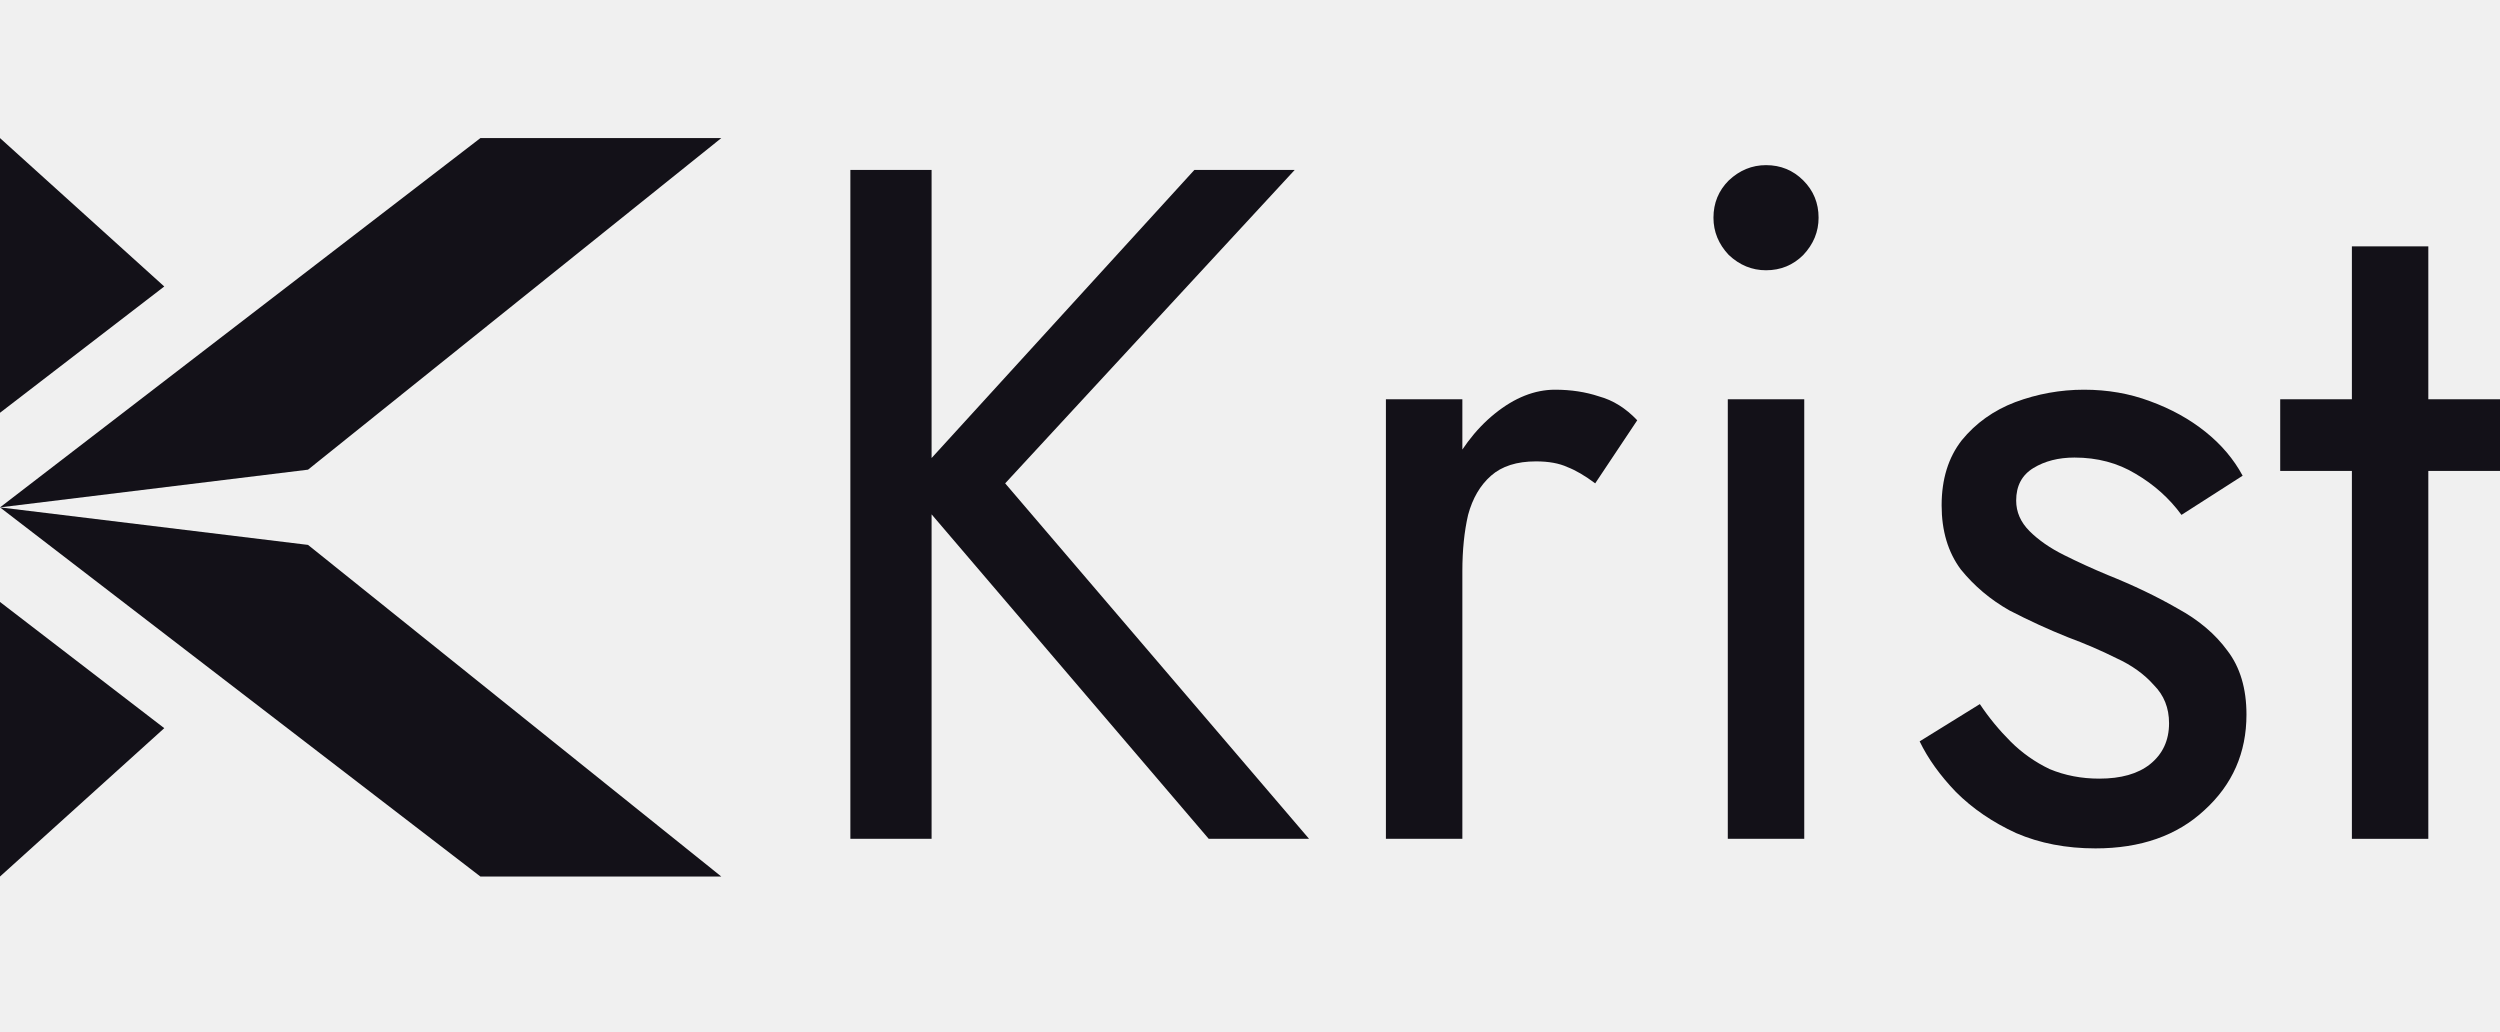
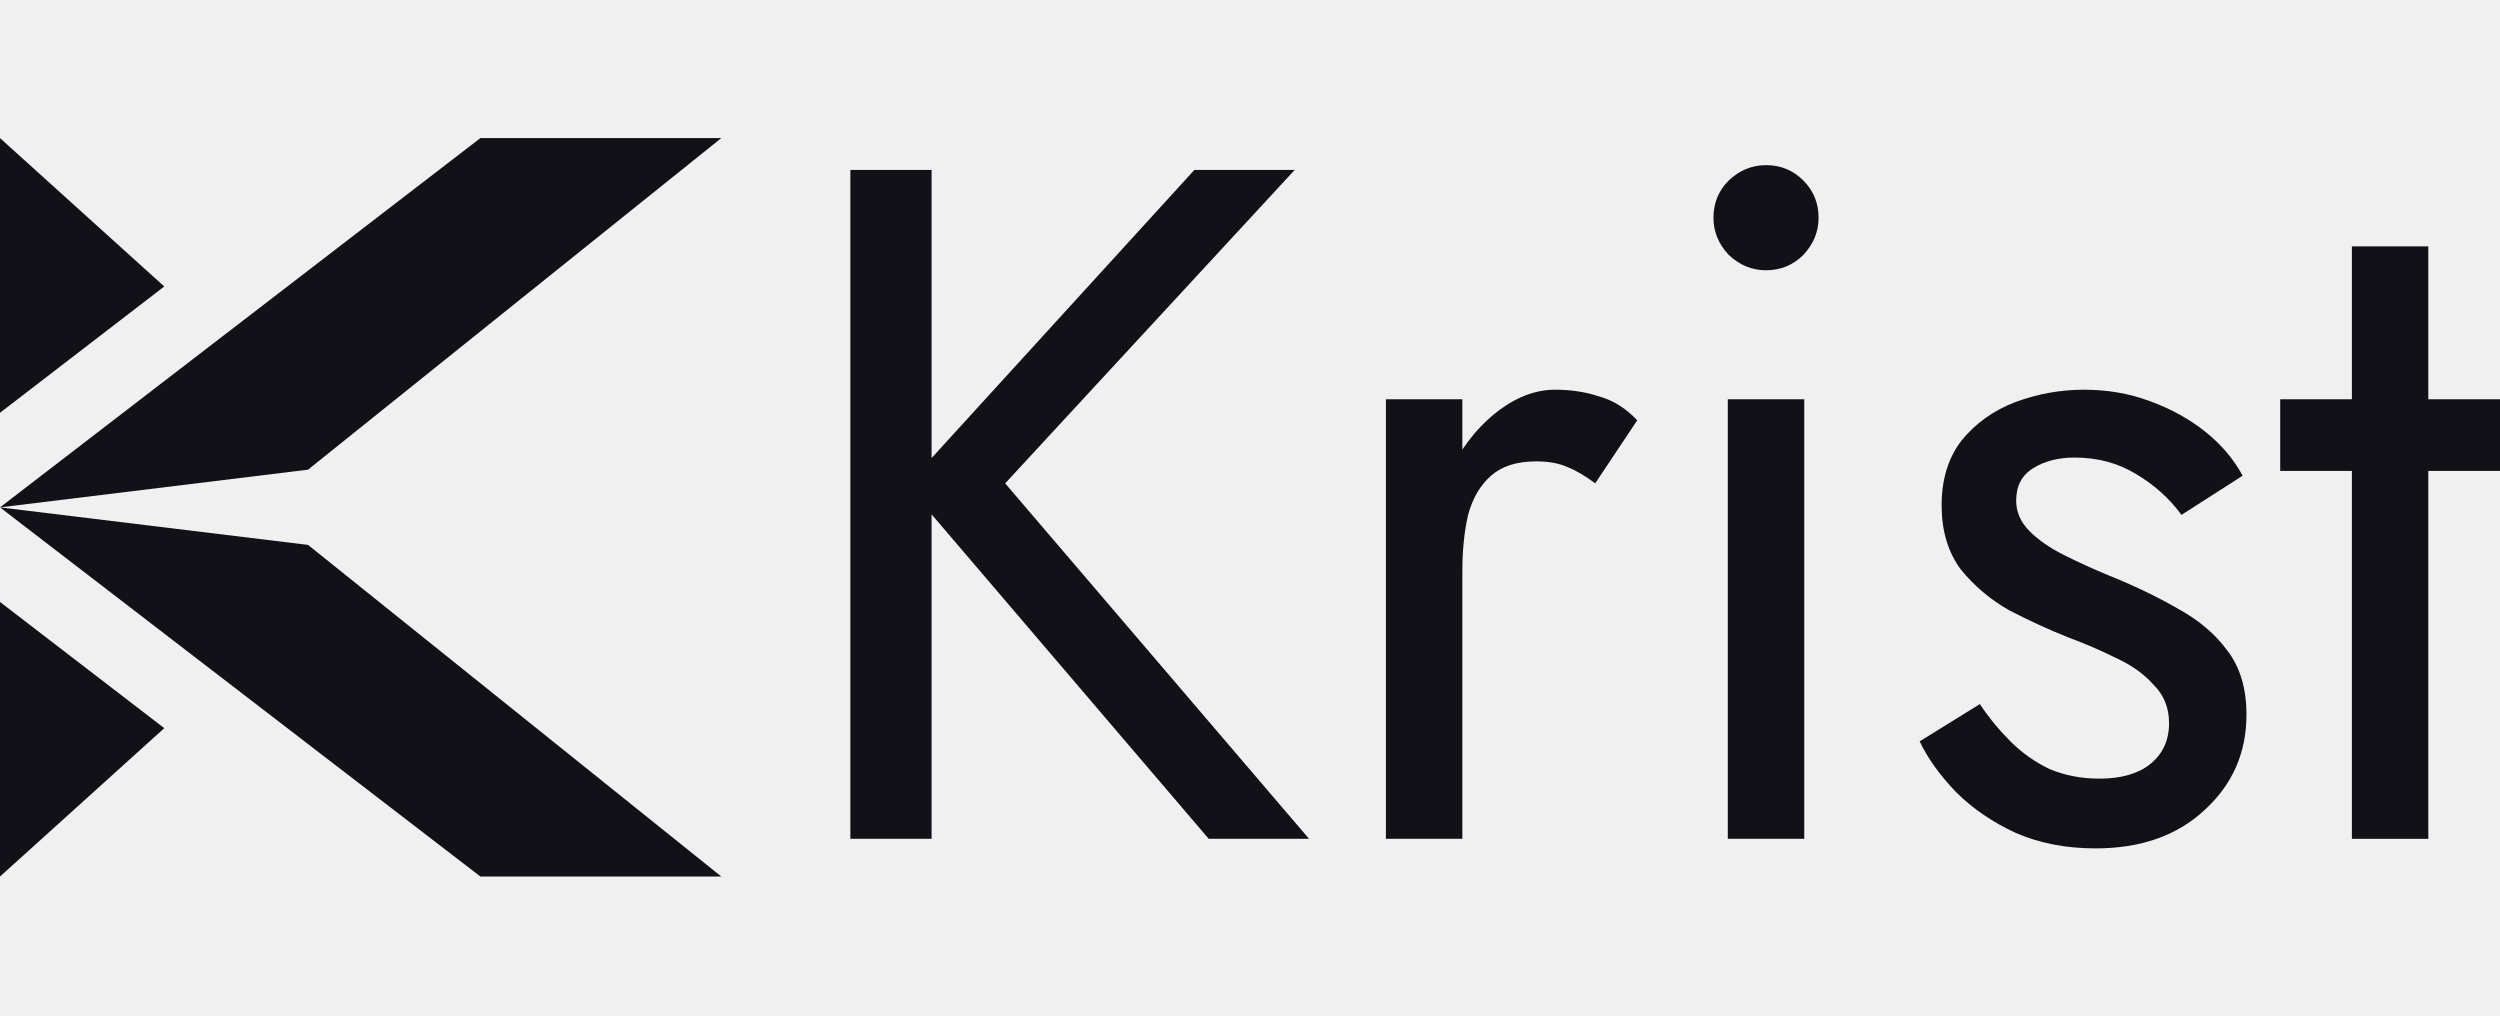
- <svg xmlns="http://www.w3.org/2000/svg" width="143" height="59" viewBox="0 0 143 59" fill="none">
+ <svg xmlns="http://www.w3.org/2000/svg" fill="none" viewBox="0 0 143 58.1">
  <g clip-path="url(#clip0_2_2771)">
    <path d="M0 7.898V23.611L9.396 16.387L0 7.898Z" fill="#131118" />
    <path d="M0 50.138L9.396 41.651L0 34.432V50.138Z" fill="#131118" />
    <path d="M17.619 26.865L41.26 7.897H27.481L0 29.022L17.619 26.865Z" fill="#131118" />
    <path d="M0 29.022L27.481 50.139H41.26L17.619 31.168L0 29.022Z" fill="#131118" />
    <path d="M48.641 9.719H53.287V47.981H48.641V9.719ZM68.319 9.719H74.058L57.496 27.648L74.878 47.981H69.139L51.866 27.757L68.319 9.719Z" fill="#131118" />
    <path d="M83.647 22.838V47.981H79.274V22.838H83.647ZM91.245 27.648C90.662 27.211 90.133 26.901 89.66 26.719C89.186 26.5 88.585 26.391 87.856 26.391C86.763 26.391 85.906 26.664 85.287 27.211C84.667 27.757 84.23 28.504 83.975 29.452C83.756 30.399 83.647 31.474 83.647 32.677H81.679C81.679 30.672 82.025 28.905 82.718 27.375C83.447 25.808 84.376 24.569 85.505 23.658C86.635 22.747 87.783 22.291 88.949 22.291C89.86 22.291 90.698 22.419 91.463 22.674C92.265 22.892 92.994 23.348 93.65 24.04L91.245 27.648Z" fill="#131118" />
    <path d="M98.01 12.453C98.01 11.614 98.302 10.904 98.885 10.321C99.504 9.738 100.215 9.446 101.016 9.446C101.855 9.446 102.565 9.738 103.148 10.321C103.731 10.904 104.023 11.614 104.023 12.453C104.023 13.254 103.731 13.965 103.148 14.584C102.565 15.167 101.855 15.459 101.016 15.459C100.215 15.459 99.504 15.167 98.885 14.584C98.302 13.965 98.01 13.254 98.01 12.453ZM98.83 22.838H103.203V47.981H98.83V22.838Z" fill="#131118" />
    <path d="M113.247 40.274C113.758 41.04 114.341 41.75 114.997 42.406C115.652 43.062 116.4 43.59 117.238 43.991C118.112 44.356 119.06 44.538 120.08 44.538C121.319 44.538 122.285 44.265 122.977 43.718C123.706 43.135 124.07 42.352 124.07 41.368C124.07 40.493 123.779 39.764 123.196 39.181C122.649 38.562 121.938 38.051 121.064 37.651C120.189 37.213 119.26 36.813 118.276 36.448C117.183 36.011 116.072 35.501 114.942 34.918C113.849 34.298 112.919 33.515 112.154 32.567C111.425 31.583 111.061 30.363 111.061 28.905C111.061 27.411 111.444 26.172 112.209 25.188C113.011 24.204 114.031 23.476 115.27 23.002C116.545 22.528 117.857 22.291 119.205 22.291C120.554 22.291 121.811 22.51 122.977 22.947C124.179 23.384 125.236 23.968 126.147 24.696C127.058 25.425 127.769 26.263 128.279 27.211L124.781 29.452C124.088 28.504 123.214 27.721 122.157 27.101C121.137 26.482 119.971 26.172 118.659 26.172C117.748 26.172 116.964 26.372 116.308 26.773C115.652 27.174 115.325 27.794 115.325 28.632C115.325 29.288 115.58 29.871 116.09 30.381C116.6 30.891 117.256 31.347 118.058 31.747C118.859 32.148 119.697 32.531 120.572 32.895C122.029 33.478 123.36 34.116 124.562 34.808C125.765 35.464 126.712 36.266 127.404 37.213C128.133 38.161 128.498 39.382 128.498 40.876C128.498 43.062 127.696 44.884 126.093 46.342C124.526 47.799 122.449 48.528 119.861 48.528C118.185 48.528 116.673 48.236 115.325 47.654C113.976 47.034 112.828 46.251 111.881 45.303C110.97 44.356 110.278 43.39 109.804 42.406L113.247 40.274Z" fill="#131118" />
    <path d="M130.428 22.838H143V26.937H130.428V22.838ZM134.528 14.092H138.9V47.981H134.528V14.092Z" fill="#131118" />
  </g>
  <defs>
    <clipPath id="clip0_2_2771">
      <rect width="143" height="58.103" fill="white" />
    </clipPath>
  </defs>
</svg>
